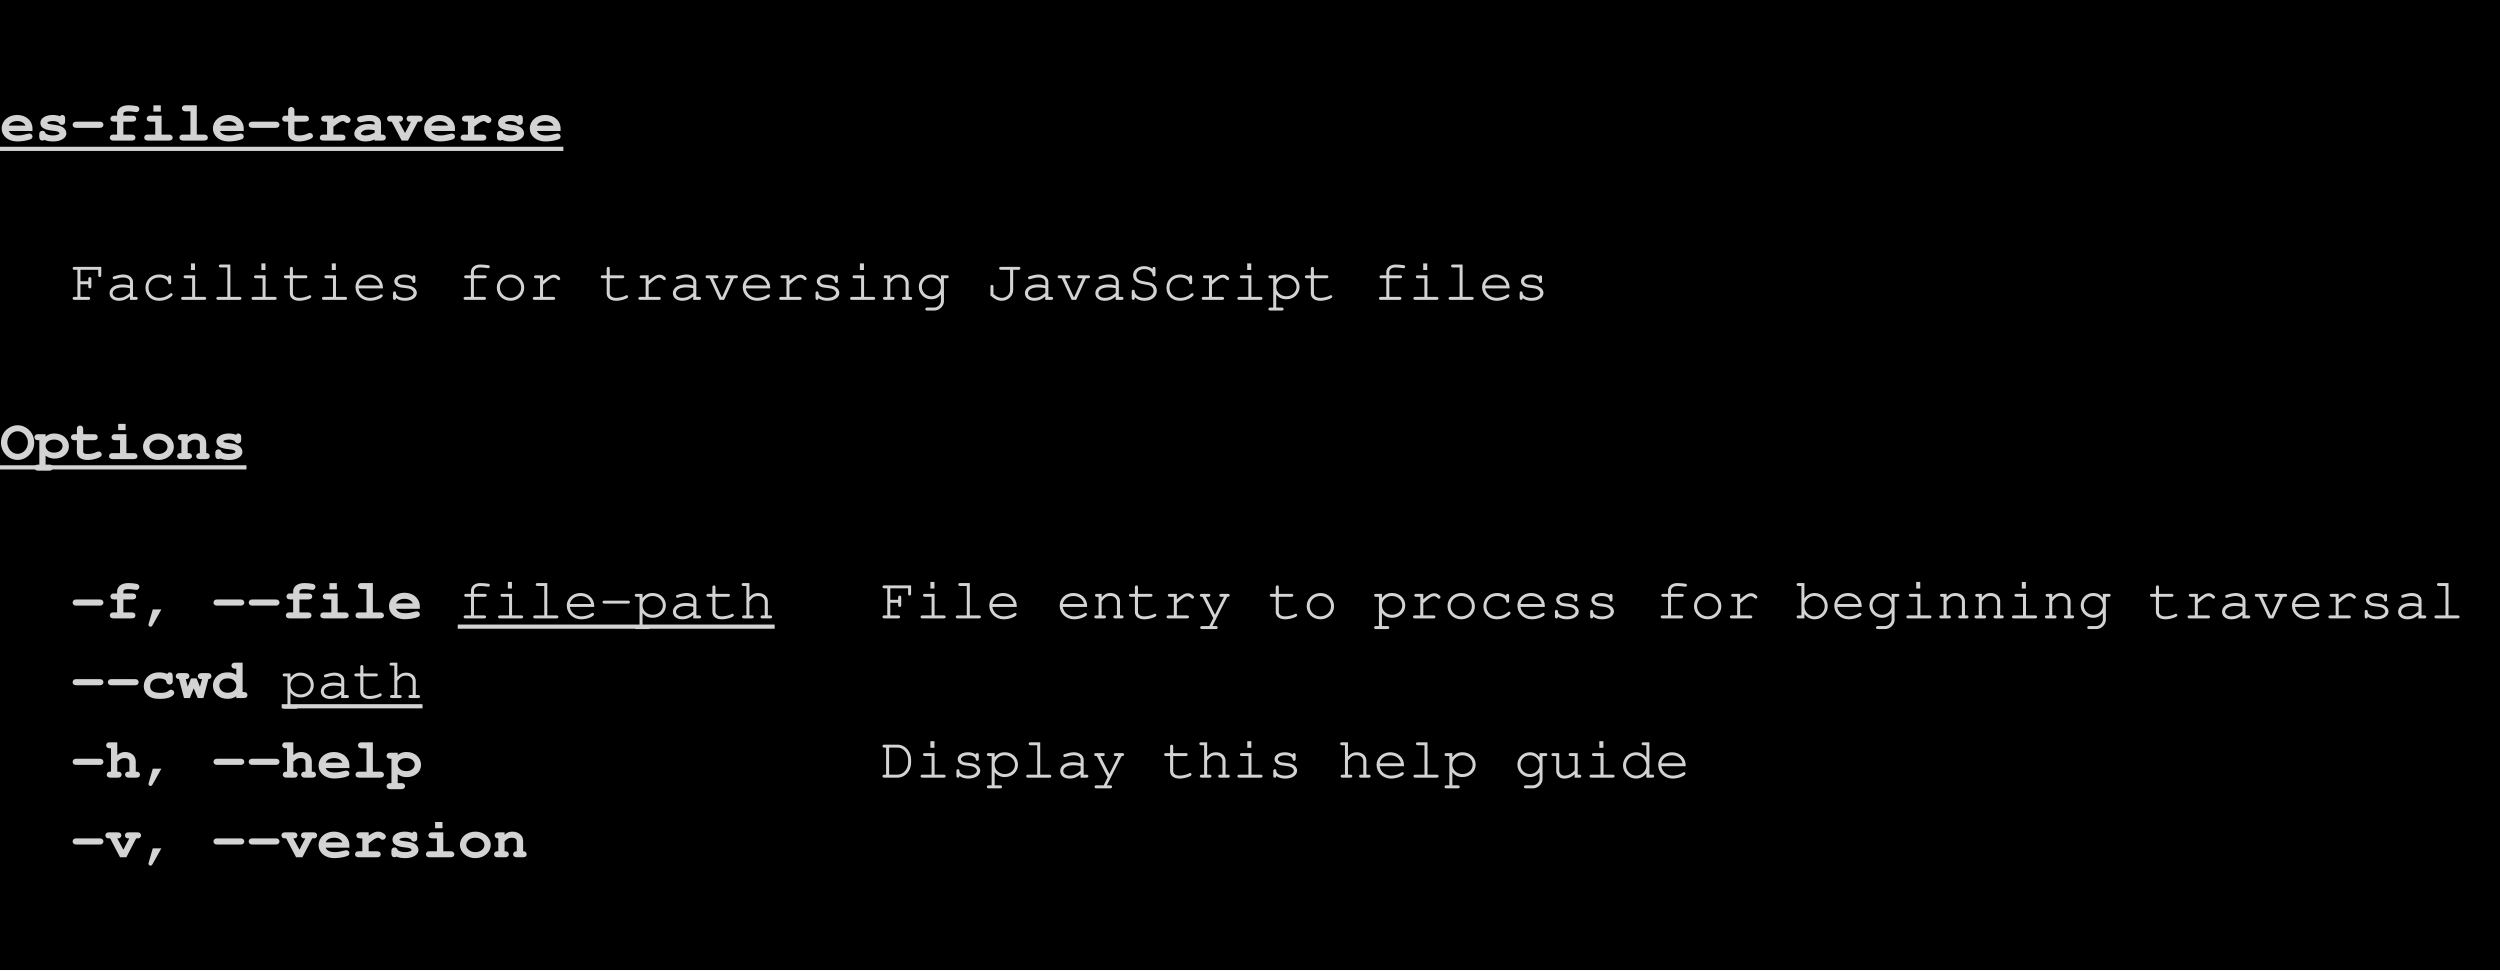
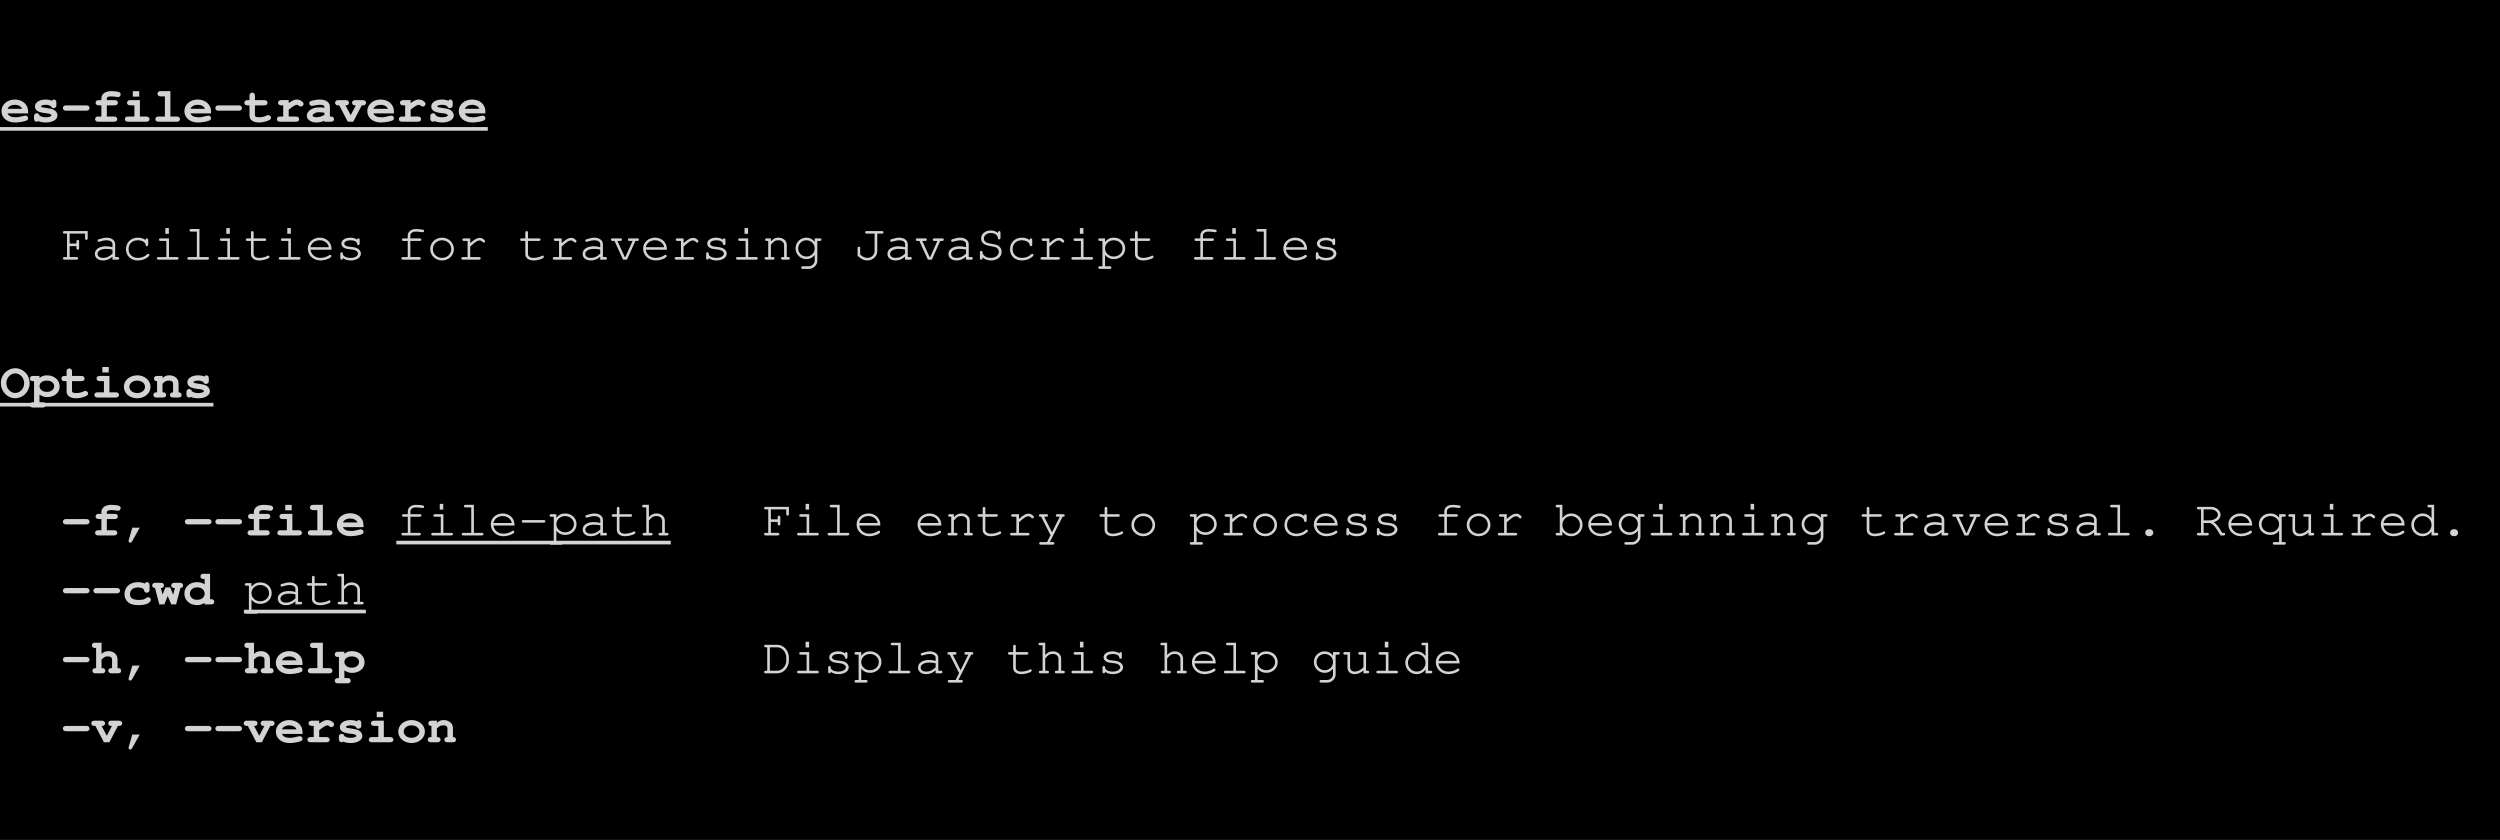
- <svg xmlns="http://www.w3.org/2000/svg" viewBox="0, 0, 596.5, 231.45" font-family="SauceCodePro Nerd Font, Source Code Pro, Courier" font-size="14">
+ <svg xmlns="http://www.w3.org/2000/svg" viewBox="0, 0, 688.91, 231.45" font-family="SauceCodePro Nerd Font, Source Code Pro, Courier" font-size="14">
  <g fill="#D3D3D3">
-     <rect x="0" y="0" width="596.5" height="231.45" fill="#000000" />
+     <rect x="0" y="0" width="688.91" height="231.45" fill="#000000" />
    <path d="M0,35.515 L134.422,35.515 Z" stroke="#D3D3D3" />
    <text x="0" y="33.55" font-weight="bold">es-file-traverse</text>
    <text x="16.8" y="71.55">  Facilities for traversing JavaScript files </text>
    <path d="M0,111.515 L58.81,111.515 Z" stroke="#D3D3D3" />
    <text x="0" y="109.55" font-weight="bold">Options</text>
    <text x="16.8" y="147.55" font-weight="bold">-f</text>
    <text x="33.61" y="147.55">, </text>
    <text x="50.41" y="147.55" font-weight="bold">--file</text>
    <path d="M109.218,149.515 L184.83,149.515 Z" stroke="#D3D3D3" />
    <text x="109.22" y="147.55">file-path</text>
-     <text x="210.03" y="147.55">   File entry to process for beginning traversal </text>
+     <text x="210.03" y="147.55">   File entry to process for beginning traversal. Required. </text>
    <text x="16.8" y="166.55" font-weight="bold">--cwd</text>
    <path d="M67.211,168.515 L100.816,168.515 Z" stroke="#D3D3D3" />
    <text x="67.21" y="166.55">path</text>
    <text x="16.8" y="185.55" font-weight="bold">-h</text>
    <text x="33.61" y="185.55">, </text>
    <text x="50.41" y="185.55" font-weight="bold">--help</text>
-     <text x="210.03" y="185.55">             Display this help guide                       </text>
+     <text x="210.03" y="185.55">             Display this help guide                                  </text>
    <text x="16.8" y="204.55" font-weight="bold">-v</text>
    <text x="33.61" y="204.55">, </text>
    <text x="50.41" y="204.55" font-weight="bold">--version</text>
  </g>
</svg>
